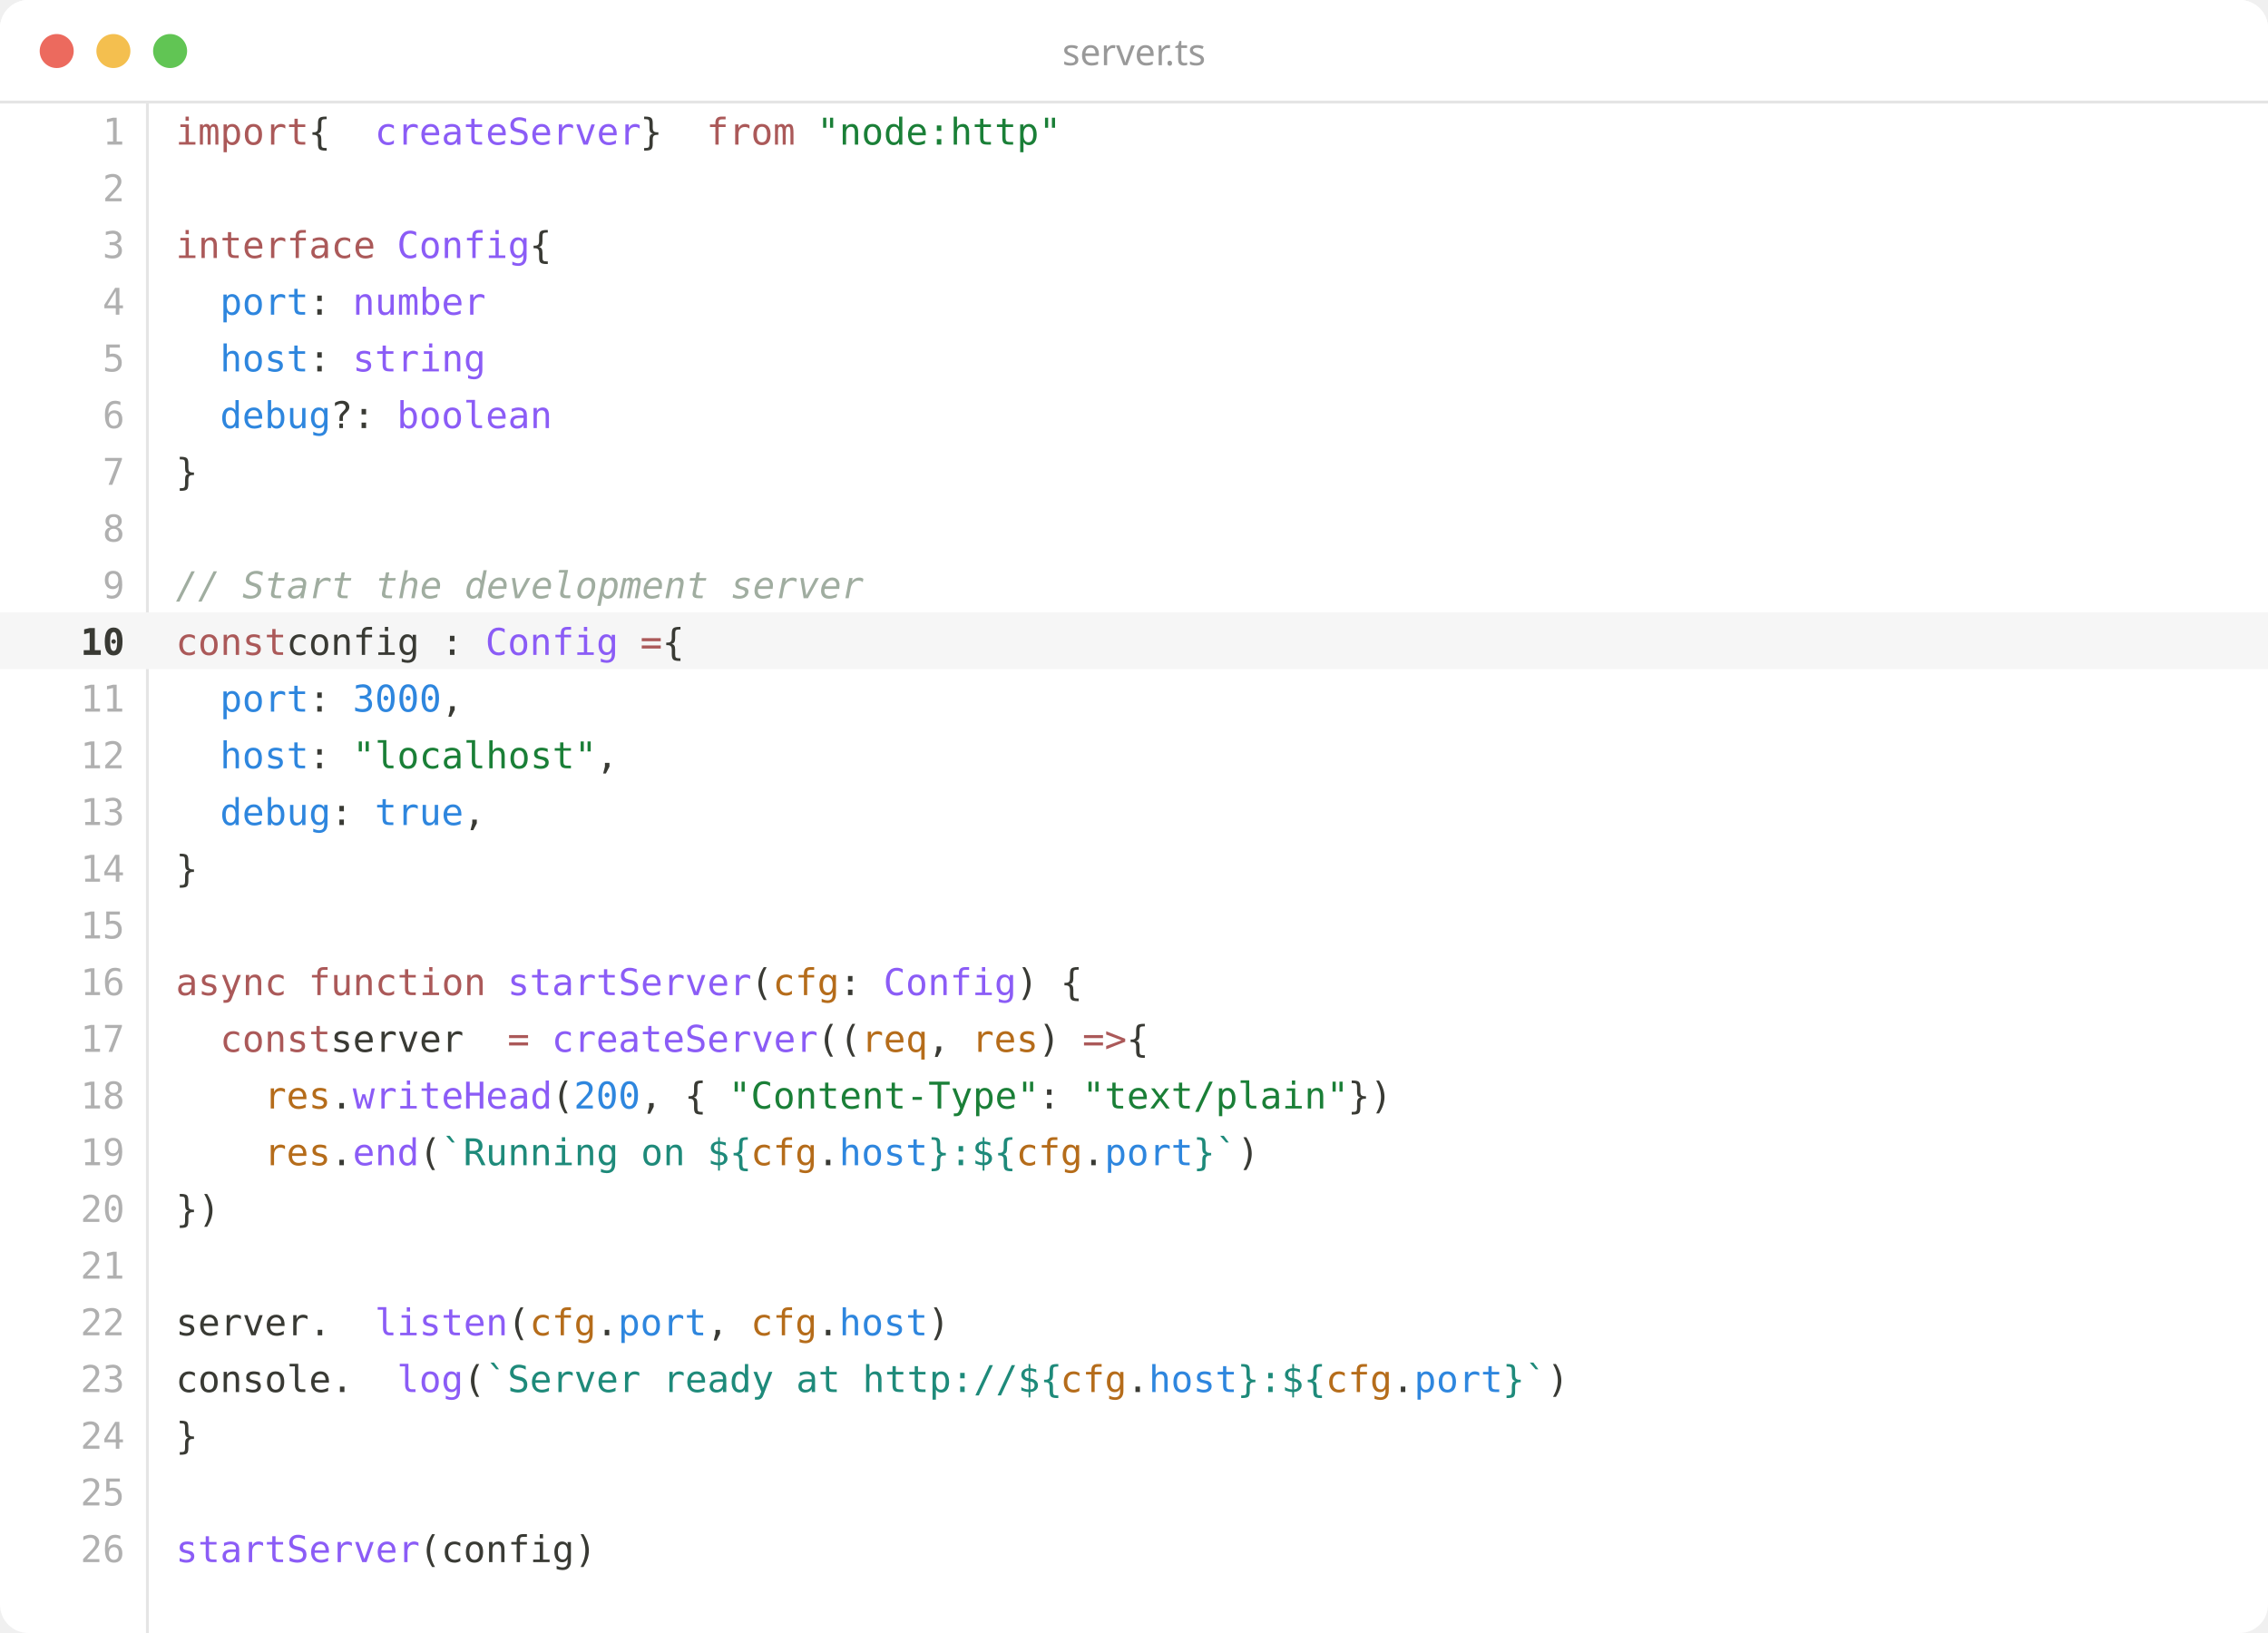
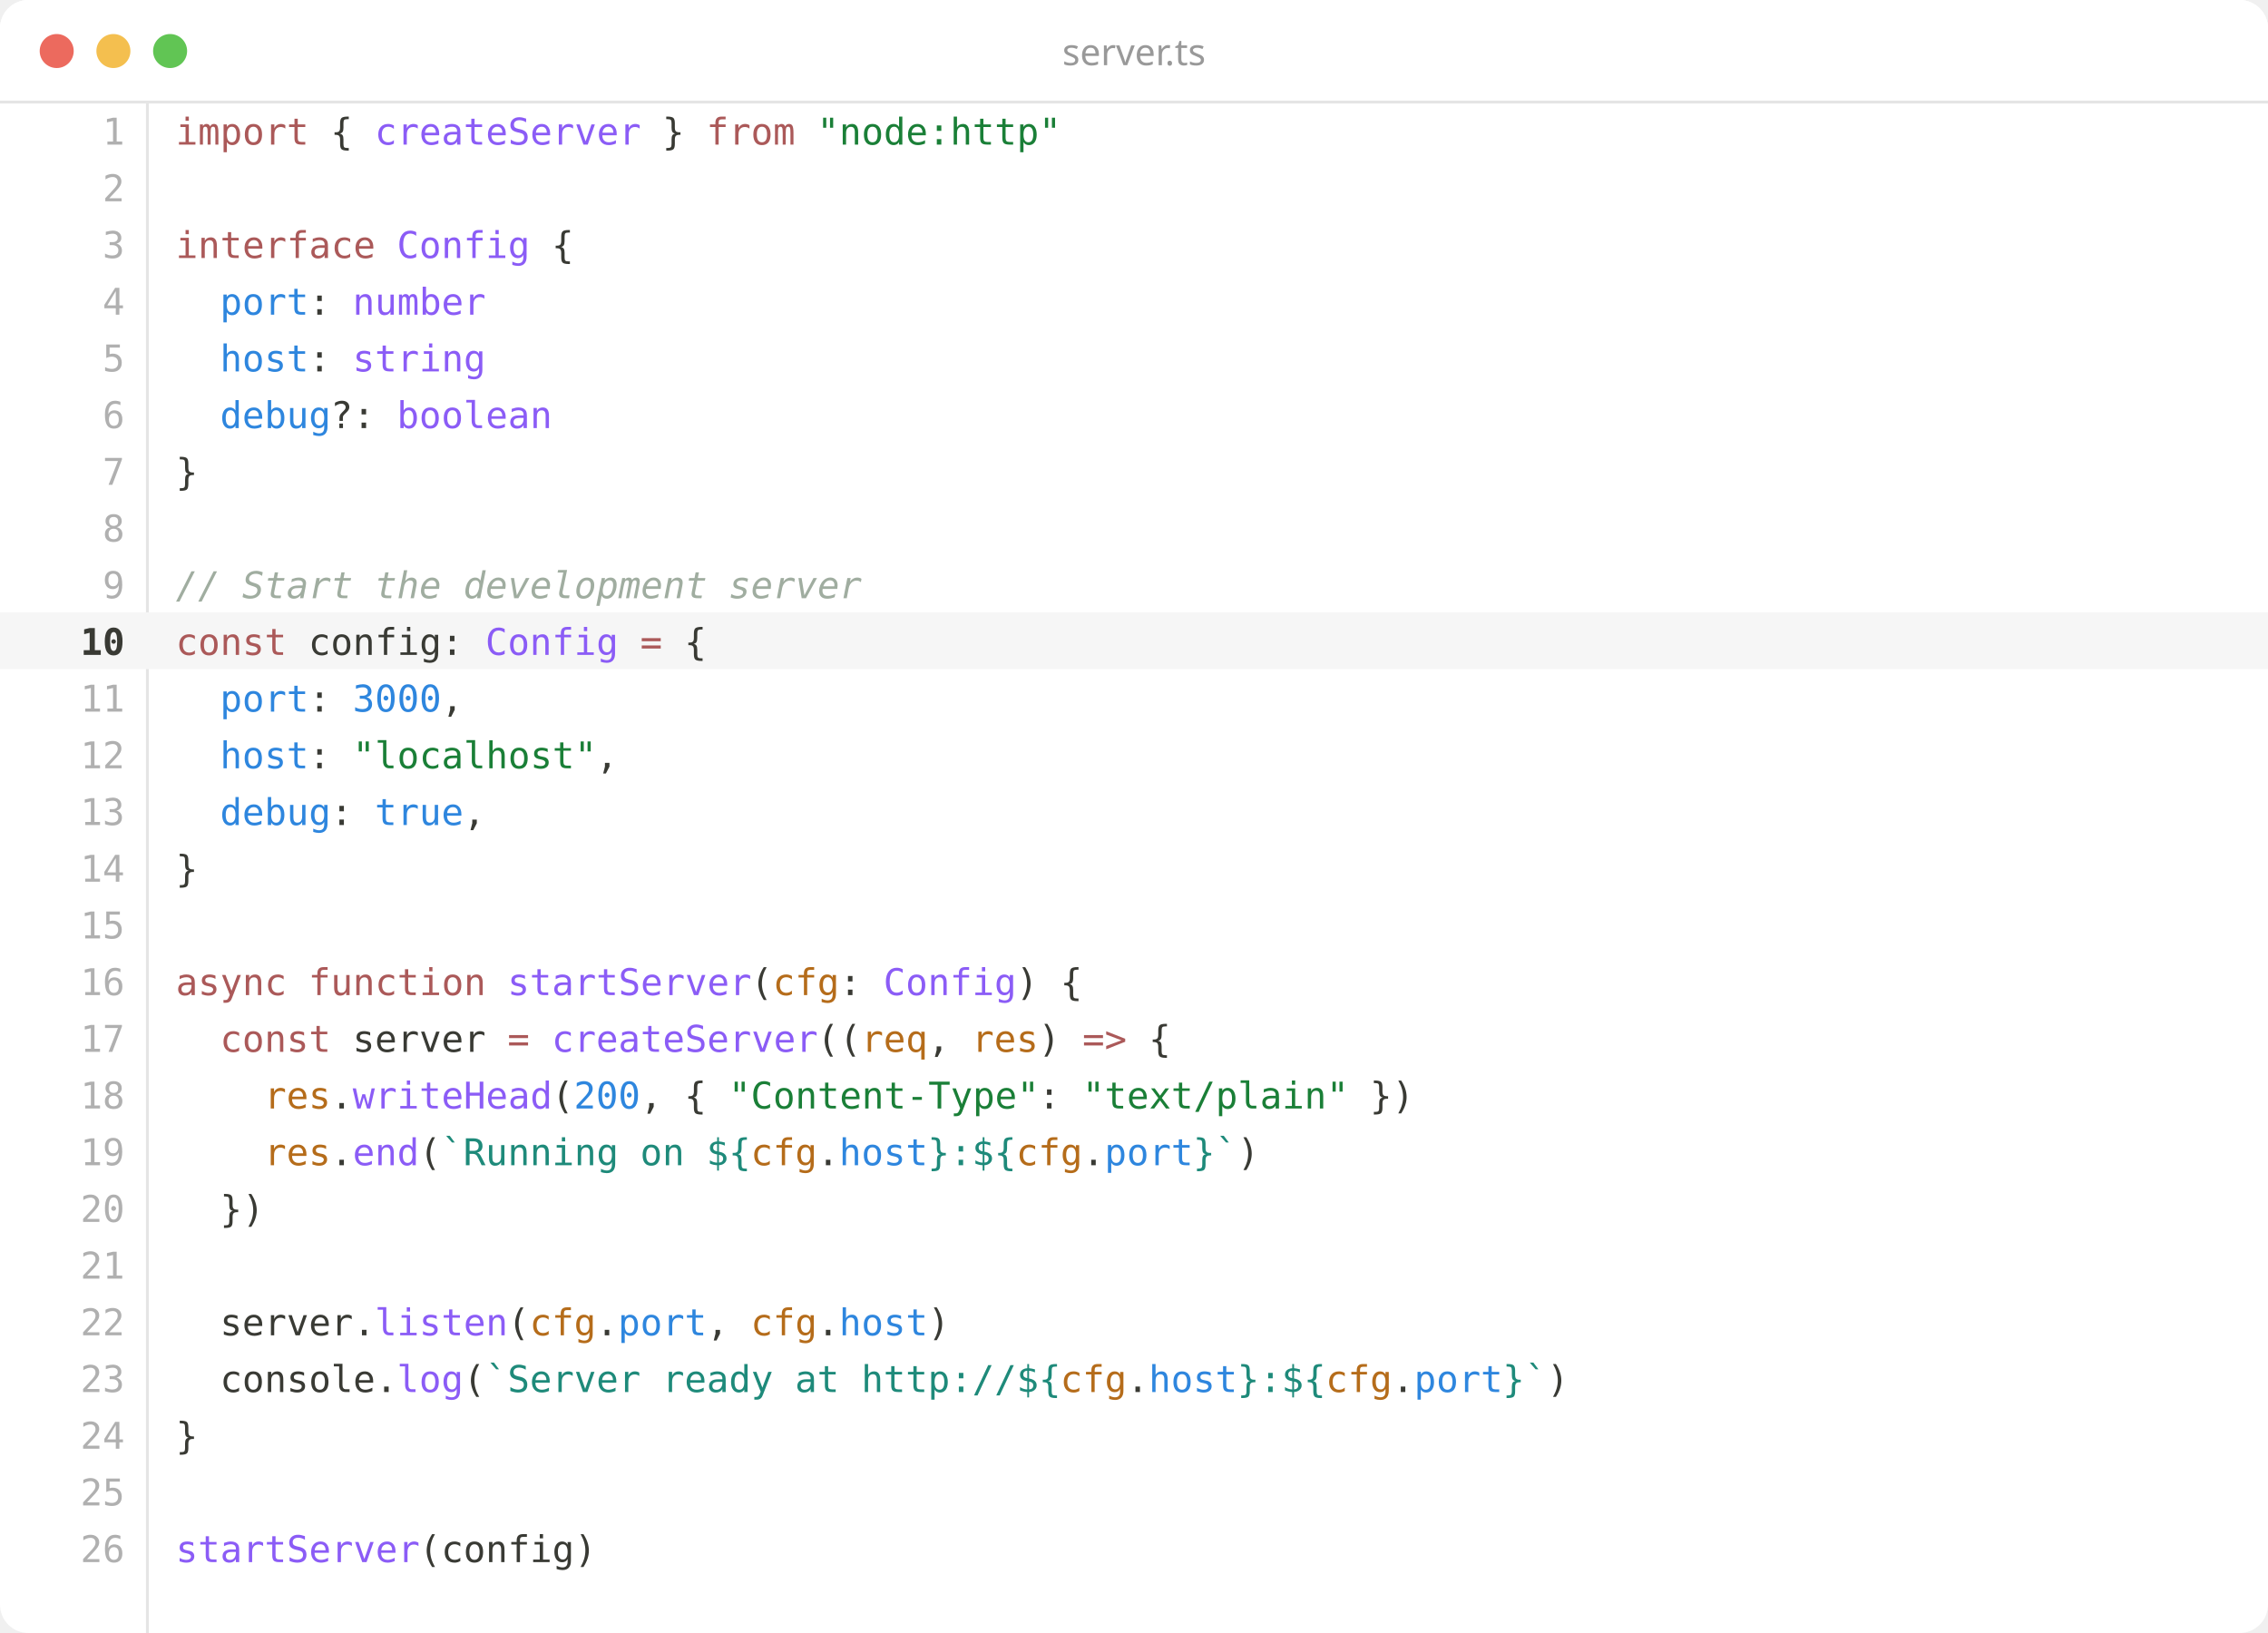
<svg xmlns="http://www.w3.org/2000/svg" width="800" height="576" viewBox="0 0 800 576">
  <defs>
    <clipPath id="frame">
      <rect width="800" height="576" rx="10" />
    </clipPath>
  </defs>
  <g clip-path="url(#frame)">
    <rect width="800" height="576" fill="#ffffff" />
    <rect width="800" height="36" fill="#ffffff" />
    <circle cx="20" cy="18" r="6" fill="#ec6a5e" />
    <circle cx="40" cy="18" r="6" fill="#f4bf4f" />
    <circle cx="60" cy="18" r="6" fill="#61c554" />
    <text x="400" y="23" font-family="'SF Pro', 'Segoe UI', system-ui, sans-serif" font-size="13" fill="#999999" text-anchor="middle">server.ts</text>
    <line x1="0" y1="36" x2="800" y2="36" stroke="#e5e5e5" stroke-width="1" />
    <line x1="52" y1="36" x2="52" y2="576" stroke="#e5e5e5" stroke-width="1" />
    <rect x="0" y="216" width="800" height="20" fill="#f6f6f6" />
    <text x="44" y="51" font-family="'JetBrains Mono', 'Cascadia Code', 'Fira Code', monospace" font-size="13" fill="#b0b0b0" text-anchor="end">1</text>
    <text x="44" y="71" font-family="'JetBrains Mono', 'Cascadia Code', 'Fira Code', monospace" font-size="13" fill="#b0b0b0" text-anchor="end">2</text>
    <text x="44" y="91" font-family="'JetBrains Mono', 'Cascadia Code', 'Fira Code', monospace" font-size="13" fill="#b0b0b0" text-anchor="end">3</text>
    <text x="44" y="111" font-family="'JetBrains Mono', 'Cascadia Code', 'Fira Code', monospace" font-size="13" fill="#b0b0b0" text-anchor="end">4</text>
    <text x="44" y="131" font-family="'JetBrains Mono', 'Cascadia Code', 'Fira Code', monospace" font-size="13" fill="#b0b0b0" text-anchor="end">5</text>
    <text x="44" y="151" font-family="'JetBrains Mono', 'Cascadia Code', 'Fira Code', monospace" font-size="13" fill="#b0b0b0" text-anchor="end">6</text>
    <text x="44" y="171" font-family="'JetBrains Mono', 'Cascadia Code', 'Fira Code', monospace" font-size="13" fill="#b0b0b0" text-anchor="end">7</text>
    <text x="44" y="191" font-family="'JetBrains Mono', 'Cascadia Code', 'Fira Code', monospace" font-size="13" fill="#b0b0b0" text-anchor="end">8</text>
    <text x="44" y="211" font-family="'JetBrains Mono', 'Cascadia Code', 'Fira Code', monospace" font-size="13" fill="#b0b0b0" text-anchor="end">9</text>
    <text x="44" y="231" font-family="'JetBrains Mono', 'Cascadia Code', 'Fira Code', monospace" font-size="13" fill="#393a34" text-anchor="end" font-weight="bold">10</text>
    <text x="44" y="251" font-family="'JetBrains Mono', 'Cascadia Code', 'Fira Code', monospace" font-size="13" fill="#b0b0b0" text-anchor="end">11</text>
    <text x="44" y="271" font-family="'JetBrains Mono', 'Cascadia Code', 'Fira Code', monospace" font-size="13" fill="#b0b0b0" text-anchor="end">12</text>
    <text x="44" y="291" font-family="'JetBrains Mono', 'Cascadia Code', 'Fira Code', monospace" font-size="13" fill="#b0b0b0" text-anchor="end">13</text>
    <text x="44" y="311" font-family="'JetBrains Mono', 'Cascadia Code', 'Fira Code', monospace" font-size="13" fill="#b0b0b0" text-anchor="end">14</text>
    <text x="44" y="331" font-family="'JetBrains Mono', 'Cascadia Code', 'Fira Code', monospace" font-size="13" fill="#b0b0b0" text-anchor="end">15</text>
    <text x="44" y="351" font-family="'JetBrains Mono', 'Cascadia Code', 'Fira Code', monospace" font-size="13" fill="#b0b0b0" text-anchor="end">16</text>
    <text x="44" y="371" font-family="'JetBrains Mono', 'Cascadia Code', 'Fira Code', monospace" font-size="13" fill="#b0b0b0" text-anchor="end">17</text>
    <text x="44" y="391" font-family="'JetBrains Mono', 'Cascadia Code', 'Fira Code', monospace" font-size="13" fill="#b0b0b0" text-anchor="end">18</text>
    <text x="44" y="411" font-family="'JetBrains Mono', 'Cascadia Code', 'Fira Code', monospace" font-size="13" fill="#b0b0b0" text-anchor="end">19</text>
    <text x="44" y="431" font-family="'JetBrains Mono', 'Cascadia Code', 'Fira Code', monospace" font-size="13" fill="#b0b0b0" text-anchor="end">20</text>
    <text x="44" y="451" font-family="'JetBrains Mono', 'Cascadia Code', 'Fira Code', monospace" font-size="13" fill="#b0b0b0" text-anchor="end">21</text>
    <text x="44" y="471" font-family="'JetBrains Mono', 'Cascadia Code', 'Fira Code', monospace" font-size="13" fill="#b0b0b0" text-anchor="end">22</text>
    <text x="44" y="491" font-family="'JetBrains Mono', 'Cascadia Code', 'Fira Code', monospace" font-size="13" fill="#b0b0b0" text-anchor="end">23</text>
    <text x="44" y="511" font-family="'JetBrains Mono', 'Cascadia Code', 'Fira Code', monospace" font-size="13" fill="#b0b0b0" text-anchor="end">24</text>
    <text x="44" y="531" font-family="'JetBrains Mono', 'Cascadia Code', 'Fira Code', monospace" font-size="13" fill="#b0b0b0" text-anchor="end">25</text>
    <text x="44" y="551" font-family="'JetBrains Mono', 'Cascadia Code', 'Fira Code', monospace" font-size="13" fill="#b0b0b0" text-anchor="end">26</text>
    <text x="62.0" y="51" font-family="'JetBrains Mono', 'Cascadia Code', 'Fira Code', monospace" font-size="13" fill="#ab5959">import</text>
-     <text x="108.8" y="51" font-family="'JetBrains Mono', 'Cascadia Code', 'Fira Code', monospace" font-size="13" fill="#393a34"> { </text>
+     <text x="116.6" y="51" font-family="'JetBrains Mono', 'Cascadia Code', 'Fira Code', monospace" font-size="13" fill="#393a34">{</text>
    <text x="132.2" y="51" font-family="'JetBrains Mono', 'Cascadia Code', 'Fira Code', monospace" font-size="13" fill="#8b5cf6">createServer</text>
-     <text x="225.8" y="51" font-family="'JetBrains Mono', 'Cascadia Code', 'Fira Code', monospace" font-size="13" fill="#393a34"> } </text>
+     <text x="233.6" y="51" font-family="'JetBrains Mono', 'Cascadia Code', 'Fira Code', monospace" font-size="13" fill="#393a34">}</text>
    <text x="249.2" y="51" font-family="'JetBrains Mono', 'Cascadia Code', 'Fira Code', monospace" font-size="13" fill="#ab5959">from</text>
-     <text x="280.4" y="51" font-family="'JetBrains Mono', 'Cascadia Code', 'Fira Code', monospace" font-size="13" fill="#393a34"> </text>
    <text x="288.2" y="51" font-family="'JetBrains Mono', 'Cascadia Code', 'Fira Code', monospace" font-size="13" fill="#1a7f37">"node:http"</text>
    <text x="62.0" y="91" font-family="'JetBrains Mono', 'Cascadia Code', 'Fira Code', monospace" font-size="13" fill="#ab5959">interface</text>
-     <text x="132.2" y="91" font-family="'JetBrains Mono', 'Cascadia Code', 'Fira Code', monospace" font-size="13" fill="#393a34"> </text>
    <text x="140.0" y="91" font-family="'JetBrains Mono', 'Cascadia Code', 'Fira Code', monospace" font-size="13" fill="#8b5cf6">Config</text>
-     <text x="186.8" y="91" font-family="'JetBrains Mono', 'Cascadia Code', 'Fira Code', monospace" font-size="13" fill="#393a34"> {</text>
-     <text x="62.0" y="111" font-family="'JetBrains Mono', 'Cascadia Code', 'Fira Code', monospace" font-size="13" fill="#393a34">  </text>
+     <text x="194.6" y="91" font-family="'JetBrains Mono', 'Cascadia Code', 'Fira Code', monospace" font-size="13" fill="#393a34">{</text>
    <text x="77.6" y="111" font-family="'JetBrains Mono', 'Cascadia Code', 'Fira Code', monospace" font-size="13" fill="#2e86de">port</text>
-     <text x="108.8" y="111" font-family="'JetBrains Mono', 'Cascadia Code', 'Fira Code', monospace" font-size="13" fill="#393a34">: </text>
+     <text x="108.8" y="111" font-family="'JetBrains Mono', 'Cascadia Code', 'Fira Code', monospace" font-size="13" fill="#393a34">:</text>
    <text x="124.4" y="111" font-family="'JetBrains Mono', 'Cascadia Code', 'Fira Code', monospace" font-size="13" fill="#8b5cf6">number</text>
-     <text x="62.0" y="131" font-family="'JetBrains Mono', 'Cascadia Code', 'Fira Code', monospace" font-size="13" fill="#393a34">  </text>
    <text x="77.6" y="131" font-family="'JetBrains Mono', 'Cascadia Code', 'Fira Code', monospace" font-size="13" fill="#2e86de">host</text>
-     <text x="108.8" y="131" font-family="'JetBrains Mono', 'Cascadia Code', 'Fira Code', monospace" font-size="13" fill="#393a34">: </text>
+     <text x="108.8" y="131" font-family="'JetBrains Mono', 'Cascadia Code', 'Fira Code', monospace" font-size="13" fill="#393a34">:</text>
    <text x="124.4" y="131" font-family="'JetBrains Mono', 'Cascadia Code', 'Fira Code', monospace" font-size="13" fill="#8b5cf6">string</text>
-     <text x="62.0" y="151" font-family="'JetBrains Mono', 'Cascadia Code', 'Fira Code', monospace" font-size="13" fill="#393a34">  </text>
    <text x="77.6" y="151" font-family="'JetBrains Mono', 'Cascadia Code', 'Fira Code', monospace" font-size="13" fill="#2e86de">debug</text>
-     <text x="116.6" y="151" font-family="'JetBrains Mono', 'Cascadia Code', 'Fira Code', monospace" font-size="13" fill="#393a34">?: </text>
+     <text x="116.6" y="151" font-family="'JetBrains Mono', 'Cascadia Code', 'Fira Code', monospace" font-size="13" fill="#393a34">?:</text>
    <text x="140.0" y="151" font-family="'JetBrains Mono', 'Cascadia Code', 'Fira Code', monospace" font-size="13" fill="#8b5cf6">boolean</text>
    <text x="62.0" y="171" font-family="'JetBrains Mono', 'Cascadia Code', 'Fira Code', monospace" font-size="13" fill="#393a34">}</text>
-     <text x="62.0" y="211" font-family="'JetBrains Mono', 'Cascadia Code', 'Fira Code', monospace" font-size="13" fill="#a0ada0" font-style="italic">// Start the development server</text>
+     <text x="62.0" y="211" font-family="'JetBrains Mono', 'Cascadia Code', 'Fira Code', monospace" font-size="13" fill="#a0ada0" font-style="italic">//</text>
+     <text x="85.4" y="211" font-family="'JetBrains Mono', 'Cascadia Code', 'Fira Code', monospace" font-size="13" fill="#a0ada0" font-style="italic">Start</text>
+     <text x="132.2" y="211" font-family="'JetBrains Mono', 'Cascadia Code', 'Fira Code', monospace" font-size="13" fill="#a0ada0" font-style="italic">the</text>
+     <text x="163.4" y="211" font-family="'JetBrains Mono', 'Cascadia Code', 'Fira Code', monospace" font-size="13" fill="#a0ada0" font-style="italic">development</text>
+     <text x="257.0" y="211" font-family="'JetBrains Mono', 'Cascadia Code', 'Fira Code', monospace" font-size="13" fill="#a0ada0" font-style="italic">server</text>
    <text x="62.0" y="231" font-family="'JetBrains Mono', 'Cascadia Code', 'Fira Code', monospace" font-size="13" fill="#ab5959">const</text>
-     <text x="101.0" y="231" font-family="'JetBrains Mono', 'Cascadia Code', 'Fira Code', monospace" font-size="13" fill="#393a34"> config</text>
-     <text x="155.6" y="231" font-family="'JetBrains Mono', 'Cascadia Code', 'Fira Code', monospace" font-size="13" fill="#393a34">: </text>
+     <text x="108.8" y="231" font-family="'JetBrains Mono', 'Cascadia Code', 'Fira Code', monospace" font-size="13" fill="#393a34">config</text>
+     <text x="155.6" y="231" font-family="'JetBrains Mono', 'Cascadia Code', 'Fira Code', monospace" font-size="13" fill="#393a34">:</text>
    <text x="171.2" y="231" font-family="'JetBrains Mono', 'Cascadia Code', 'Fira Code', monospace" font-size="13" fill="#8b5cf6">Config</text>
-     <text x="218.0" y="231" font-family="'JetBrains Mono', 'Cascadia Code', 'Fira Code', monospace" font-size="13" fill="#393a34"> </text>
    <text x="225.8" y="231" font-family="'JetBrains Mono', 'Cascadia Code', 'Fira Code', monospace" font-size="13" fill="#ab5959">=</text>
-     <text x="233.6" y="231" font-family="'JetBrains Mono', 'Cascadia Code', 'Fira Code', monospace" font-size="13" fill="#393a34"> {</text>
-     <text x="62.0" y="251" font-family="'JetBrains Mono', 'Cascadia Code', 'Fira Code', monospace" font-size="13" fill="#393a34">  </text>
+     <text x="241.4" y="231" font-family="'JetBrains Mono', 'Cascadia Code', 'Fira Code', monospace" font-size="13" fill="#393a34">{</text>
    <text x="77.6" y="251" font-family="'JetBrains Mono', 'Cascadia Code', 'Fira Code', monospace" font-size="13" fill="#2e86de">port</text>
-     <text x="108.8" y="251" font-family="'JetBrains Mono', 'Cascadia Code', 'Fira Code', monospace" font-size="13" fill="#393a34">: </text>
+     <text x="108.8" y="251" font-family="'JetBrains Mono', 'Cascadia Code', 'Fira Code', monospace" font-size="13" fill="#393a34">:</text>
    <text x="124.4" y="251" font-family="'JetBrains Mono', 'Cascadia Code', 'Fira Code', monospace" font-size="13" fill="#2e86de">3000</text>
    <text x="155.6" y="251" font-family="'JetBrains Mono', 'Cascadia Code', 'Fira Code', monospace" font-size="13" fill="#393a34">,</text>
-     <text x="62.0" y="271" font-family="'JetBrains Mono', 'Cascadia Code', 'Fira Code', monospace" font-size="13" fill="#393a34">  </text>
    <text x="77.6" y="271" font-family="'JetBrains Mono', 'Cascadia Code', 'Fira Code', monospace" font-size="13" fill="#2e86de">host</text>
-     <text x="108.8" y="271" font-family="'JetBrains Mono', 'Cascadia Code', 'Fira Code', monospace" font-size="13" fill="#393a34">: </text>
+     <text x="108.8" y="271" font-family="'JetBrains Mono', 'Cascadia Code', 'Fira Code', monospace" font-size="13" fill="#393a34">:</text>
    <text x="124.4" y="271" font-family="'JetBrains Mono', 'Cascadia Code', 'Fira Code', monospace" font-size="13" fill="#1a7f37">"localhost"</text>
    <text x="210.2" y="271" font-family="'JetBrains Mono', 'Cascadia Code', 'Fira Code', monospace" font-size="13" fill="#393a34">,</text>
-     <text x="62.0" y="291" font-family="'JetBrains Mono', 'Cascadia Code', 'Fira Code', monospace" font-size="13" fill="#393a34">  </text>
    <text x="77.6" y="291" font-family="'JetBrains Mono', 'Cascadia Code', 'Fira Code', monospace" font-size="13" fill="#2e86de">debug</text>
-     <text x="116.6" y="291" font-family="'JetBrains Mono', 'Cascadia Code', 'Fira Code', monospace" font-size="13" fill="#393a34">: </text>
+     <text x="116.6" y="291" font-family="'JetBrains Mono', 'Cascadia Code', 'Fira Code', monospace" font-size="13" fill="#393a34">:</text>
    <text x="132.2" y="291" font-family="'JetBrains Mono', 'Cascadia Code', 'Fira Code', monospace" font-size="13" fill="#2e86de">true</text>
    <text x="163.4" y="291" font-family="'JetBrains Mono', 'Cascadia Code', 'Fira Code', monospace" font-size="13" fill="#393a34">,</text>
    <text x="62.0" y="311" font-family="'JetBrains Mono', 'Cascadia Code', 'Fira Code', monospace" font-size="13" fill="#393a34">}</text>
    <text x="62.0" y="351" font-family="'JetBrains Mono', 'Cascadia Code', 'Fira Code', monospace" font-size="13" fill="#ab5959">async</text>
-     <text x="101.0" y="351" font-family="'JetBrains Mono', 'Cascadia Code', 'Fira Code', monospace" font-size="13" fill="#393a34"> </text>
    <text x="108.8" y="351" font-family="'JetBrains Mono', 'Cascadia Code', 'Fira Code', monospace" font-size="13" fill="#ab5959">function</text>
-     <text x="171.2" y="351" font-family="'JetBrains Mono', 'Cascadia Code', 'Fira Code', monospace" font-size="13" fill="#393a34"> </text>
    <text x="179.0" y="351" font-family="'JetBrains Mono', 'Cascadia Code', 'Fira Code', monospace" font-size="13" fill="#8b5cf6">startServer</text>
    <text x="264.8" y="351" font-family="'JetBrains Mono', 'Cascadia Code', 'Fira Code', monospace" font-size="13" fill="#393a34">(</text>
    <text x="272.6" y="351" font-family="'JetBrains Mono', 'Cascadia Code', 'Fira Code', monospace" font-size="13" fill="#b56c1a">cfg</text>
-     <text x="296.0" y="351" font-family="'JetBrains Mono', 'Cascadia Code', 'Fira Code', monospace" font-size="13" fill="#393a34">: </text>
+     <text x="296.0" y="351" font-family="'JetBrains Mono', 'Cascadia Code', 'Fira Code', monospace" font-size="13" fill="#393a34">:</text>
    <text x="311.6" y="351" font-family="'JetBrains Mono', 'Cascadia Code', 'Fira Code', monospace" font-size="13" fill="#8b5cf6">Config</text>
-     <text x="358.4" y="351" font-family="'JetBrains Mono', 'Cascadia Code', 'Fira Code', monospace" font-size="13" fill="#393a34">) {</text>
-     <text x="62.0" y="371" font-family="'JetBrains Mono', 'Cascadia Code', 'Fira Code', monospace" font-size="13" fill="#393a34">  </text>
+     <text x="358.4" y="351" font-family="'JetBrains Mono', 'Cascadia Code', 'Fira Code', monospace" font-size="13" fill="#393a34">)</text>
+     <text x="374.0" y="351" font-family="'JetBrains Mono', 'Cascadia Code', 'Fira Code', monospace" font-size="13" fill="#393a34">{</text>
    <text x="77.6" y="371" font-family="'JetBrains Mono', 'Cascadia Code', 'Fira Code', monospace" font-size="13" fill="#ab5959">const</text>
-     <text x="116.6" y="371" font-family="'JetBrains Mono', 'Cascadia Code', 'Fira Code', monospace" font-size="13" fill="#393a34"> server </text>
+     <text x="124.4" y="371" font-family="'JetBrains Mono', 'Cascadia Code', 'Fira Code', monospace" font-size="13" fill="#393a34">server</text>
    <text x="179.0" y="371" font-family="'JetBrains Mono', 'Cascadia Code', 'Fira Code', monospace" font-size="13" fill="#ab5959">=</text>
-     <text x="186.8" y="371" font-family="'JetBrains Mono', 'Cascadia Code', 'Fira Code', monospace" font-size="13" fill="#393a34"> </text>
    <text x="194.6" y="371" font-family="'JetBrains Mono', 'Cascadia Code', 'Fira Code', monospace" font-size="13" fill="#8b5cf6">createServer</text>
    <text x="288.2" y="371" font-family="'JetBrains Mono', 'Cascadia Code', 'Fira Code', monospace" font-size="13" fill="#393a34">((</text>
    <text x="303.8" y="371" font-family="'JetBrains Mono', 'Cascadia Code', 'Fira Code', monospace" font-size="13" fill="#b56c1a">req</text>
-     <text x="327.2" y="371" font-family="'JetBrains Mono', 'Cascadia Code', 'Fira Code', monospace" font-size="13" fill="#393a34">, </text>
+     <text x="327.2" y="371" font-family="'JetBrains Mono', 'Cascadia Code', 'Fira Code', monospace" font-size="13" fill="#393a34">,</text>
    <text x="342.8" y="371" font-family="'JetBrains Mono', 'Cascadia Code', 'Fira Code', monospace" font-size="13" fill="#b56c1a">res</text>
-     <text x="366.2" y="371" font-family="'JetBrains Mono', 'Cascadia Code', 'Fira Code', monospace" font-size="13" fill="#393a34">) </text>
+     <text x="366.2" y="371" font-family="'JetBrains Mono', 'Cascadia Code', 'Fira Code', monospace" font-size="13" fill="#393a34">)</text>
    <text x="381.8" y="371" font-family="'JetBrains Mono', 'Cascadia Code', 'Fira Code', monospace" font-size="13" fill="#ab5959">=&gt;</text>
-     <text x="397.4" y="371" font-family="'JetBrains Mono', 'Cascadia Code', 'Fira Code', monospace" font-size="13" fill="#393a34"> {</text>
-     <text x="62.0" y="391" font-family="'JetBrains Mono', 'Cascadia Code', 'Fira Code', monospace" font-size="13" fill="#393a34">    </text>
+     <text x="405.2" y="371" font-family="'JetBrains Mono', 'Cascadia Code', 'Fira Code', monospace" font-size="13" fill="#393a34">{</text>
    <text x="93.2" y="391" font-family="'JetBrains Mono', 'Cascadia Code', 'Fira Code', monospace" font-size="13" fill="#b56c1a">res</text>
    <text x="116.6" y="391" font-family="'JetBrains Mono', 'Cascadia Code', 'Fira Code', monospace" font-size="13" fill="#393a34">.</text>
    <text x="124.4" y="391" font-family="'JetBrains Mono', 'Cascadia Code', 'Fira Code', monospace" font-size="13" fill="#8b5cf6">writeHead</text>
    <text x="194.6" y="391" font-family="'JetBrains Mono', 'Cascadia Code', 'Fira Code', monospace" font-size="13" fill="#393a34">(</text>
    <text x="202.4" y="391" font-family="'JetBrains Mono', 'Cascadia Code', 'Fira Code', monospace" font-size="13" fill="#2e86de">200</text>
-     <text x="225.8" y="391" font-family="'JetBrains Mono', 'Cascadia Code', 'Fira Code', monospace" font-size="13" fill="#393a34">, { </text>
+     <text x="225.8" y="391" font-family="'JetBrains Mono', 'Cascadia Code', 'Fira Code', monospace" font-size="13" fill="#393a34">,</text>
+     <text x="241.4" y="391" font-family="'JetBrains Mono', 'Cascadia Code', 'Fira Code', monospace" font-size="13" fill="#393a34">{</text>
    <text x="257.0" y="391" font-family="'JetBrains Mono', 'Cascadia Code', 'Fira Code', monospace" font-size="13" fill="#1a7f37">"Content-Type"</text>
-     <text x="366.2" y="391" font-family="'JetBrains Mono', 'Cascadia Code', 'Fira Code', monospace" font-size="13" fill="#393a34">: </text>
+     <text x="366.2" y="391" font-family="'JetBrains Mono', 'Cascadia Code', 'Fira Code', monospace" font-size="13" fill="#393a34">:</text>
    <text x="381.8" y="391" font-family="'JetBrains Mono', 'Cascadia Code', 'Fira Code', monospace" font-size="13" fill="#1a7f37">"text/plain"</text>
-     <text x="475.4" y="391" font-family="'JetBrains Mono', 'Cascadia Code', 'Fira Code', monospace" font-size="13" fill="#393a34"> })</text>
-     <text x="62.0" y="411" font-family="'JetBrains Mono', 'Cascadia Code', 'Fira Code', monospace" font-size="13" fill="#393a34">    </text>
+     <text x="483.2" y="391" font-family="'JetBrains Mono', 'Cascadia Code', 'Fira Code', monospace" font-size="13" fill="#393a34">})</text>
    <text x="93.2" y="411" font-family="'JetBrains Mono', 'Cascadia Code', 'Fira Code', monospace" font-size="13" fill="#b56c1a">res</text>
    <text x="116.6" y="411" font-family="'JetBrains Mono', 'Cascadia Code', 'Fira Code', monospace" font-size="13" fill="#393a34">.</text>
    <text x="124.4" y="411" font-family="'JetBrains Mono', 'Cascadia Code', 'Fira Code', monospace" font-size="13" fill="#8b5cf6">end</text>
    <text x="147.8" y="411" font-family="'JetBrains Mono', 'Cascadia Code', 'Fira Code', monospace" font-size="13" fill="#393a34">(</text>
-     <text x="155.6" y="411" font-family="'JetBrains Mono', 'Cascadia Code', 'Fira Code', monospace" font-size="13" fill="#1e8a7a">`Running on ${</text>
+     <text x="155.6" y="411" font-family="'JetBrains Mono', 'Cascadia Code', 'Fira Code', monospace" font-size="13" fill="#1e8a7a">`Running</text>
+     <text x="225.8" y="411" font-family="'JetBrains Mono', 'Cascadia Code', 'Fira Code', monospace" font-size="13" fill="#1e8a7a">on</text>
+     <text x="249.2" y="411" font-family="'JetBrains Mono', 'Cascadia Code', 'Fira Code', monospace" font-size="13" fill="#1e8a7a">${</text>
    <text x="264.8" y="411" font-family="'JetBrains Mono', 'Cascadia Code', 'Fira Code', monospace" font-size="13" fill="#b56c1a">cfg</text>
    <text x="288.2" y="411" font-family="'JetBrains Mono', 'Cascadia Code', 'Fira Code', monospace" font-size="13" fill="#393a34">.</text>
    <text x="296.0" y="411" font-family="'JetBrains Mono', 'Cascadia Code', 'Fira Code', monospace" font-size="13" fill="#2e86de">host</text>
    <text x="327.2" y="411" font-family="'JetBrains Mono', 'Cascadia Code', 'Fira Code', monospace" font-size="13" fill="#1e8a7a">}:${</text>
    <text x="358.4" y="411" font-family="'JetBrains Mono', 'Cascadia Code', 'Fira Code', monospace" font-size="13" fill="#b56c1a">cfg</text>
    <text x="381.8" y="411" font-family="'JetBrains Mono', 'Cascadia Code', 'Fira Code', monospace" font-size="13" fill="#393a34">.</text>
    <text x="389.6" y="411" font-family="'JetBrains Mono', 'Cascadia Code', 'Fira Code', monospace" font-size="13" fill="#2e86de">port</text>
    <text x="420.8" y="411" font-family="'JetBrains Mono', 'Cascadia Code', 'Fira Code', monospace" font-size="13" fill="#1e8a7a">}`</text>
    <text x="436.4" y="411" font-family="'JetBrains Mono', 'Cascadia Code', 'Fira Code', monospace" font-size="13" fill="#393a34">)</text>
-     <text x="62.0" y="431" font-family="'JetBrains Mono', 'Cascadia Code', 'Fira Code', monospace" font-size="13" fill="#393a34">  })</text>
-     <text x="62.0" y="471" font-family="'JetBrains Mono', 'Cascadia Code', 'Fira Code', monospace" font-size="13" fill="#393a34">  server.</text>
+     <text x="77.6" y="431" font-family="'JetBrains Mono', 'Cascadia Code', 'Fira Code', monospace" font-size="13" fill="#393a34">})</text>
+     <text x="77.6" y="471" font-family="'JetBrains Mono', 'Cascadia Code', 'Fira Code', monospace" font-size="13" fill="#393a34">server.</text>
    <text x="132.2" y="471" font-family="'JetBrains Mono', 'Cascadia Code', 'Fira Code', monospace" font-size="13" fill="#8b5cf6">listen</text>
    <text x="179.0" y="471" font-family="'JetBrains Mono', 'Cascadia Code', 'Fira Code', monospace" font-size="13" fill="#393a34">(</text>
    <text x="186.8" y="471" font-family="'JetBrains Mono', 'Cascadia Code', 'Fira Code', monospace" font-size="13" fill="#b56c1a">cfg</text>
    <text x="210.2" y="471" font-family="'JetBrains Mono', 'Cascadia Code', 'Fira Code', monospace" font-size="13" fill="#393a34">.</text>
    <text x="218.0" y="471" font-family="'JetBrains Mono', 'Cascadia Code', 'Fira Code', monospace" font-size="13" fill="#2e86de">port</text>
-     <text x="249.2" y="471" font-family="'JetBrains Mono', 'Cascadia Code', 'Fira Code', monospace" font-size="13" fill="#393a34">, </text>
+     <text x="249.2" y="471" font-family="'JetBrains Mono', 'Cascadia Code', 'Fira Code', monospace" font-size="13" fill="#393a34">,</text>
    <text x="264.8" y="471" font-family="'JetBrains Mono', 'Cascadia Code', 'Fira Code', monospace" font-size="13" fill="#b56c1a">cfg</text>
    <text x="288.2" y="471" font-family="'JetBrains Mono', 'Cascadia Code', 'Fira Code', monospace" font-size="13" fill="#393a34">.</text>
    <text x="296.0" y="471" font-family="'JetBrains Mono', 'Cascadia Code', 'Fira Code', monospace" font-size="13" fill="#2e86de">host</text>
    <text x="327.2" y="471" font-family="'JetBrains Mono', 'Cascadia Code', 'Fira Code', monospace" font-size="13" fill="#393a34">)</text>
-     <text x="62.0" y="491" font-family="'JetBrains Mono', 'Cascadia Code', 'Fira Code', monospace" font-size="13" fill="#393a34">  console.</text>
+     <text x="77.6" y="491" font-family="'JetBrains Mono', 'Cascadia Code', 'Fira Code', monospace" font-size="13" fill="#393a34">console.</text>
    <text x="140.0" y="491" font-family="'JetBrains Mono', 'Cascadia Code', 'Fira Code', monospace" font-size="13" fill="#8b5cf6">log</text>
    <text x="163.4" y="491" font-family="'JetBrains Mono', 'Cascadia Code', 'Fira Code', monospace" font-size="13" fill="#393a34">(</text>
-     <text x="171.2" y="491" font-family="'JetBrains Mono', 'Cascadia Code', 'Fira Code', monospace" font-size="13" fill="#1e8a7a">`Server ready at http://${</text>
+     <text x="171.2" y="491" font-family="'JetBrains Mono', 'Cascadia Code', 'Fira Code', monospace" font-size="13" fill="#1e8a7a">`Server</text>
+     <text x="233.6" y="491" font-family="'JetBrains Mono', 'Cascadia Code', 'Fira Code', monospace" font-size="13" fill="#1e8a7a">ready</text>
+     <text x="280.4" y="491" font-family="'JetBrains Mono', 'Cascadia Code', 'Fira Code', monospace" font-size="13" fill="#1e8a7a">at</text>
+     <text x="303.8" y="491" font-family="'JetBrains Mono', 'Cascadia Code', 'Fira Code', monospace" font-size="13" fill="#1e8a7a">http://${</text>
    <text x="374.0" y="491" font-family="'JetBrains Mono', 'Cascadia Code', 'Fira Code', monospace" font-size="13" fill="#b56c1a">cfg</text>
    <text x="397.4" y="491" font-family="'JetBrains Mono', 'Cascadia Code', 'Fira Code', monospace" font-size="13" fill="#393a34">.</text>
    <text x="405.2" y="491" font-family="'JetBrains Mono', 'Cascadia Code', 'Fira Code', monospace" font-size="13" fill="#2e86de">host</text>
    <text x="436.4" y="491" font-family="'JetBrains Mono', 'Cascadia Code', 'Fira Code', monospace" font-size="13" fill="#1e8a7a">}:${</text>
    <text x="467.6" y="491" font-family="'JetBrains Mono', 'Cascadia Code', 'Fira Code', monospace" font-size="13" fill="#b56c1a">cfg</text>
    <text x="491.0" y="491" font-family="'JetBrains Mono', 'Cascadia Code', 'Fira Code', monospace" font-size="13" fill="#393a34">.</text>
    <text x="498.8" y="491" font-family="'JetBrains Mono', 'Cascadia Code', 'Fira Code', monospace" font-size="13" fill="#2e86de">port</text>
    <text x="530.0" y="491" font-family="'JetBrains Mono', 'Cascadia Code', 'Fira Code', monospace" font-size="13" fill="#1e8a7a">}`</text>
    <text x="545.6" y="491" font-family="'JetBrains Mono', 'Cascadia Code', 'Fira Code', monospace" font-size="13" fill="#393a34">)</text>
    <text x="62.0" y="511" font-family="'JetBrains Mono', 'Cascadia Code', 'Fira Code', monospace" font-size="13" fill="#393a34">}</text>
    <text x="62.0" y="551" font-family="'JetBrains Mono', 'Cascadia Code', 'Fira Code', monospace" font-size="13" fill="#8b5cf6">startServer</text>
    <text x="147.8" y="551" font-family="'JetBrains Mono', 'Cascadia Code', 'Fira Code', monospace" font-size="13" fill="#393a34">(config)</text>
  </g>
</svg>
